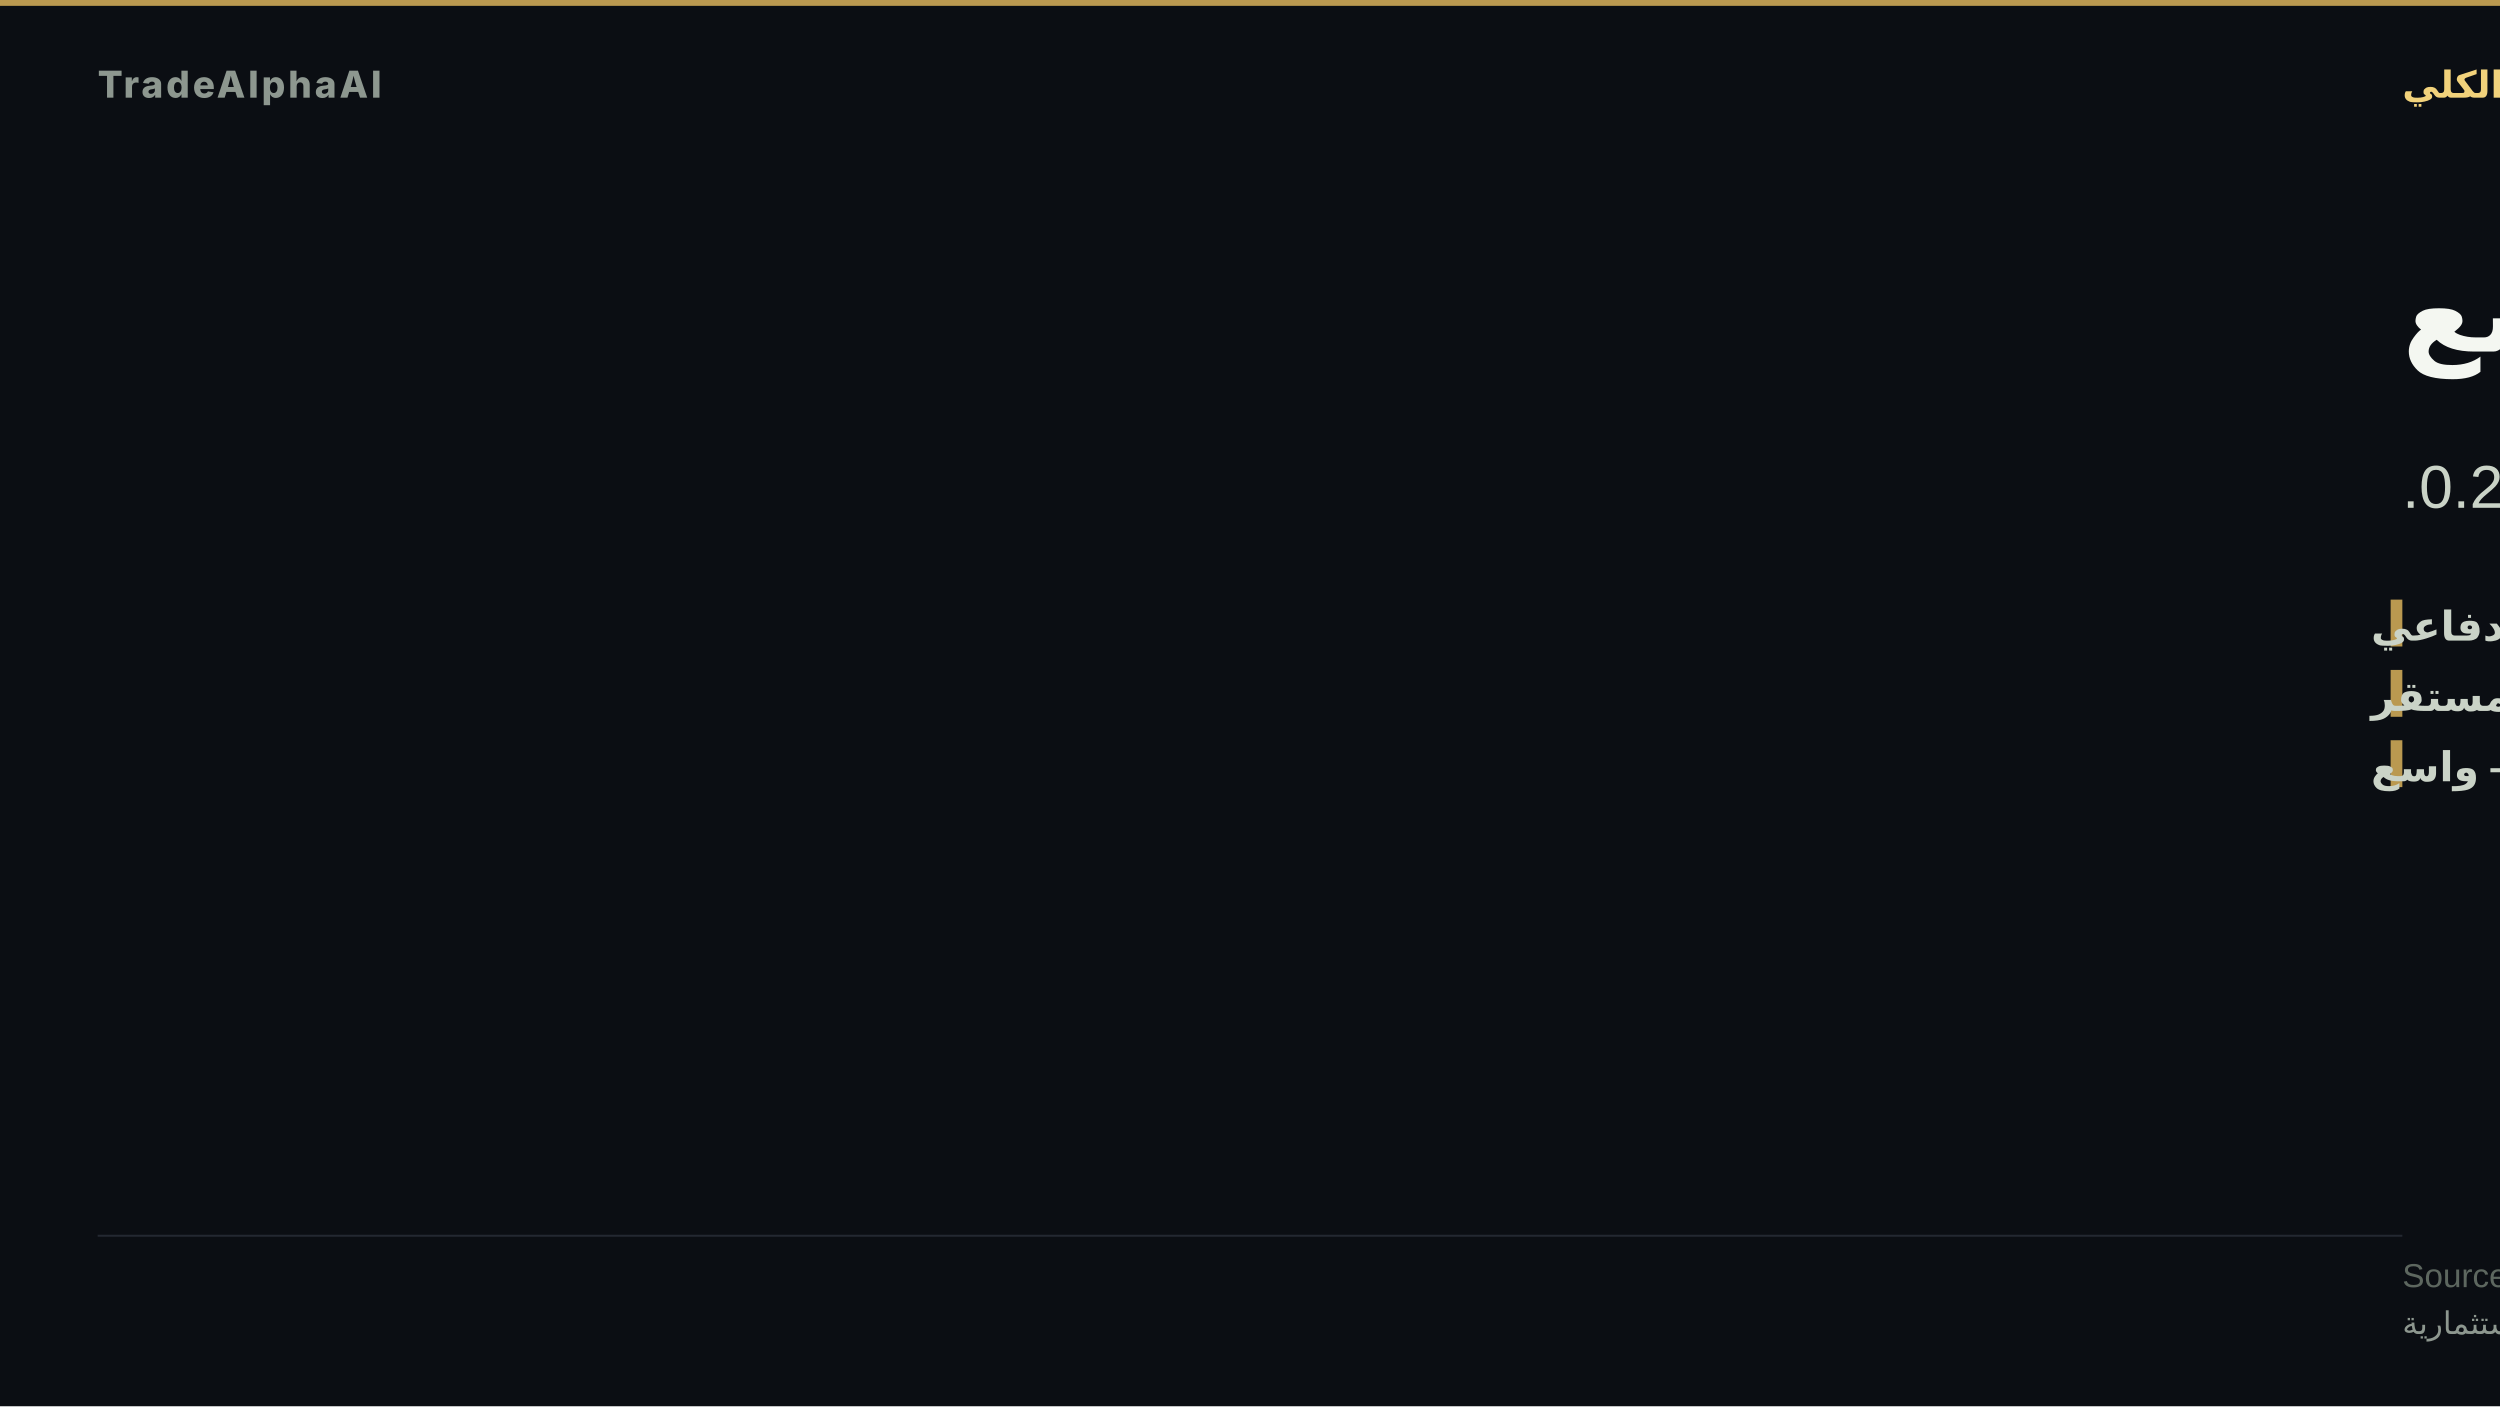
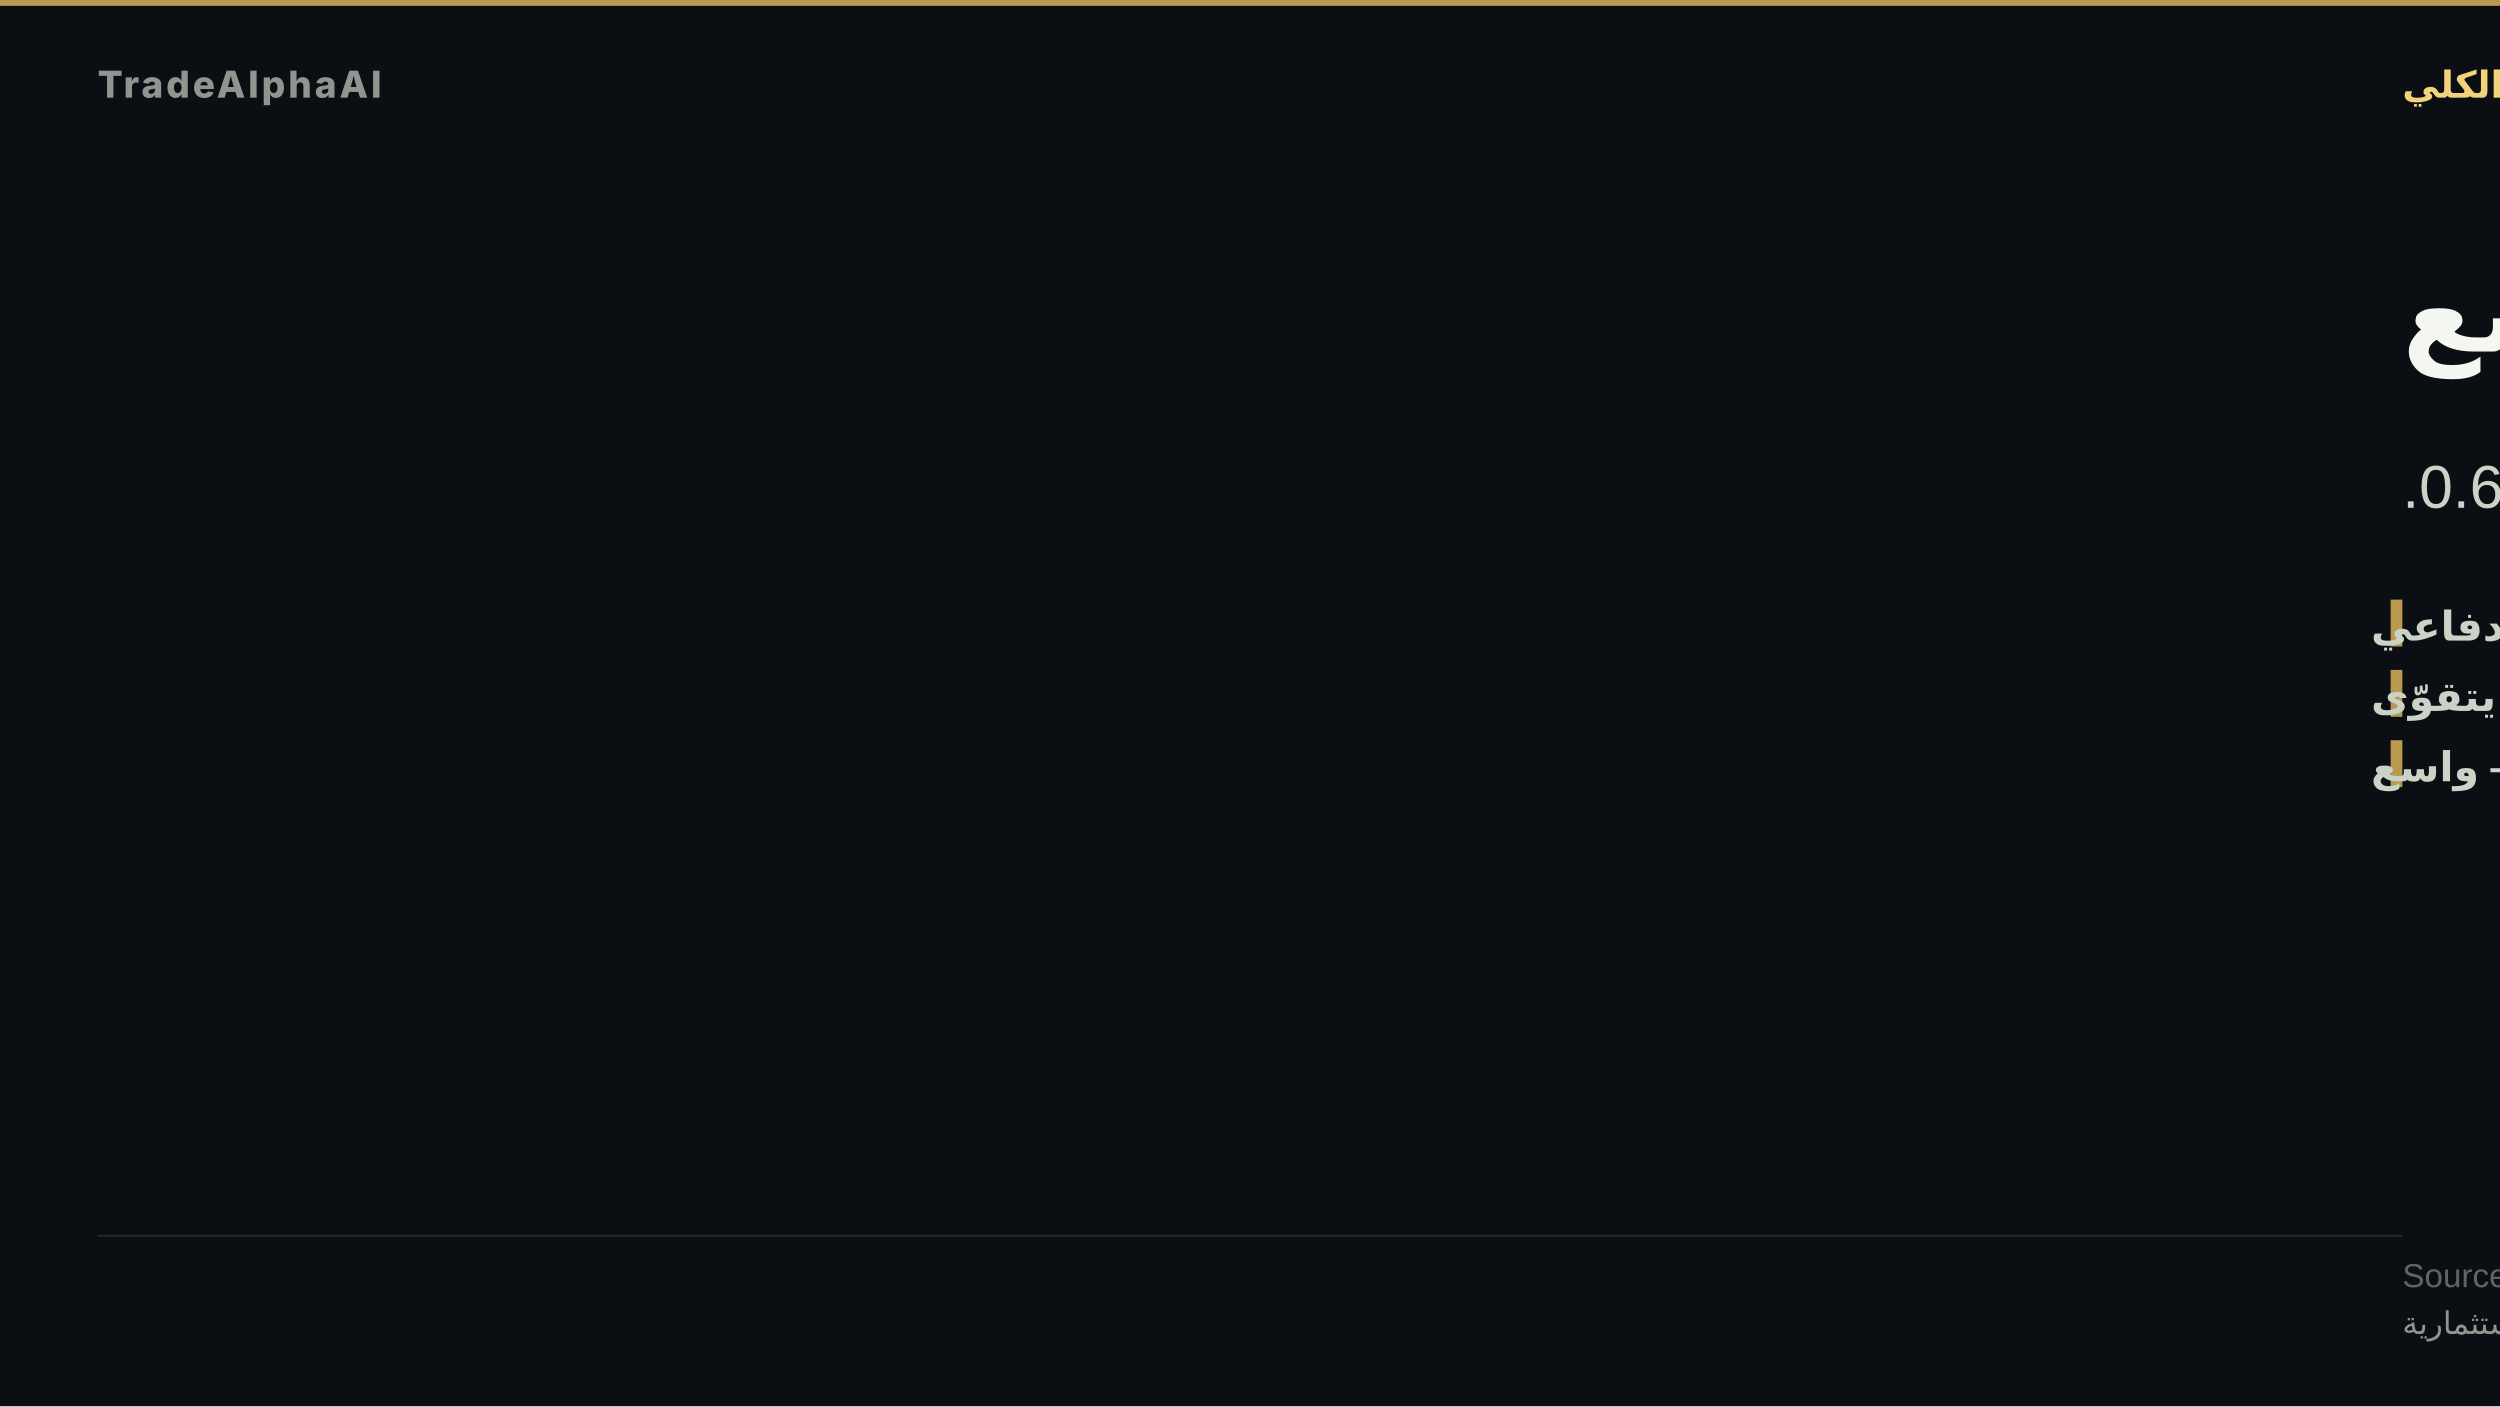
<svg xmlns="http://www.w3.org/2000/svg" width="1280" height="720" viewBox="0 0 1280 720" role="img" aria-label="دعم مخاطر واسع">
  <rect width="1280" height="720" fill="#0b0e13" />
  <rect x="0" y="0" width="1280" height="3" fill="#d8b15a" opacity="0.85" />
  <text x="50" y="50" font-family="'Inter','Segoe UI','Helvetica Neue',Arial,sans-serif" font-size="19" font-weight="800" letter-spacing="1.5" fill="#8d978f" text-anchor="start">TradeAlphaAI</text>
  <text x="1230" y="50" font-family="'Tajawal','Cairo','Segoe UI',Arial,sans-serif" font-size="19" font-weight="700" letter-spacing="0" fill="#f2d27b" text-anchor="end" direction="rtl">النظام الكلي</text>
  <text x="1230" y="180" font-family="'Tajawal','Cairo','Segoe UI',Arial,sans-serif" font-size="58" font-weight="800" fill="#f4f7f1" text-anchor="end" direction="rtl">دعم مخاطر واسع</text>
-   <text x="1230" y="260" font-family="'Tajawal','Cairo','Segoe UI',Arial,sans-serif" font-size="31" font-weight="500" fill="#cad3c7" text-anchor="end" direction="rtl">سيولة طلب دفاعي · استقرار مستقر · اتساق 0.2.</text>
+   <text x="1230" y="260" font-family="'Tajawal','Cairo','Segoe UI',Arial,sans-serif" font-size="31" font-weight="500" fill="#cad3c7" text-anchor="end" direction="rtl">سيولة طلب دفاعي · استقرار يتقوّى · اتساق 0.6.</text>
  <rect x="1224" y="307" width="6" height="24" fill="#d8b15a" opacity="0.85" />
  <text x="1214" y="328" font-family="'Tajawal','Cairo','Segoe UI',Arial,sans-serif" font-size="21" font-weight="600" fill="#cad3c7" text-anchor="end" direction="rtl">السيولة — طلب دفاعي</text>
  <rect x="1224" y="343" width="6" height="24" fill="#d8b15a" opacity="0.85" />
-   <text x="1214" y="364" font-family="'Tajawal','Cairo','Segoe UI',Arial,sans-serif" font-size="21" font-weight="600" fill="#cad3c7" text-anchor="end" direction="rtl">الاستقرار — مستقر</text>
+   <text x="1214" y="364" font-family="'Tajawal','Cairo','Segoe UI',Arial,sans-serif" font-size="21" font-weight="600" fill="#cad3c7" text-anchor="end" direction="rtl">الاستقرار — يتقوّى</text>
  <rect x="1224" y="379" width="6" height="24" fill="#d8b15a" opacity="0.85" />
  <text x="1214" y="400" font-family="'Tajawal','Cairo','Segoe UI',Arial,sans-serif" font-size="21" font-weight="600" fill="#cad3c7" text-anchor="end" direction="rtl">الاتساع — واسع</text>
  <rect x="50" y="632.2" width="1180" height="1" fill="rgba(148,163,184,0.18)" />
  <text x="1230" y="659" font-family="'Tajawal','Cairo','Segoe UI',Arial,sans-serif" font-size="17" fill="#5d675f" text-anchor="end" direction="rtl">Source: TradeAlphaAI macro-reactions + liquidity-regime artifacts</text>
  <text x="1230" y="683" font-family="'Tajawal','Cairo','Segoe UI',Arial,sans-serif" font-size="16" fill="#8d978f" text-anchor="end" direction="rtl">استخبارات سوق تعليمية — ليست نصيحة استثمارية</text>
</svg>
